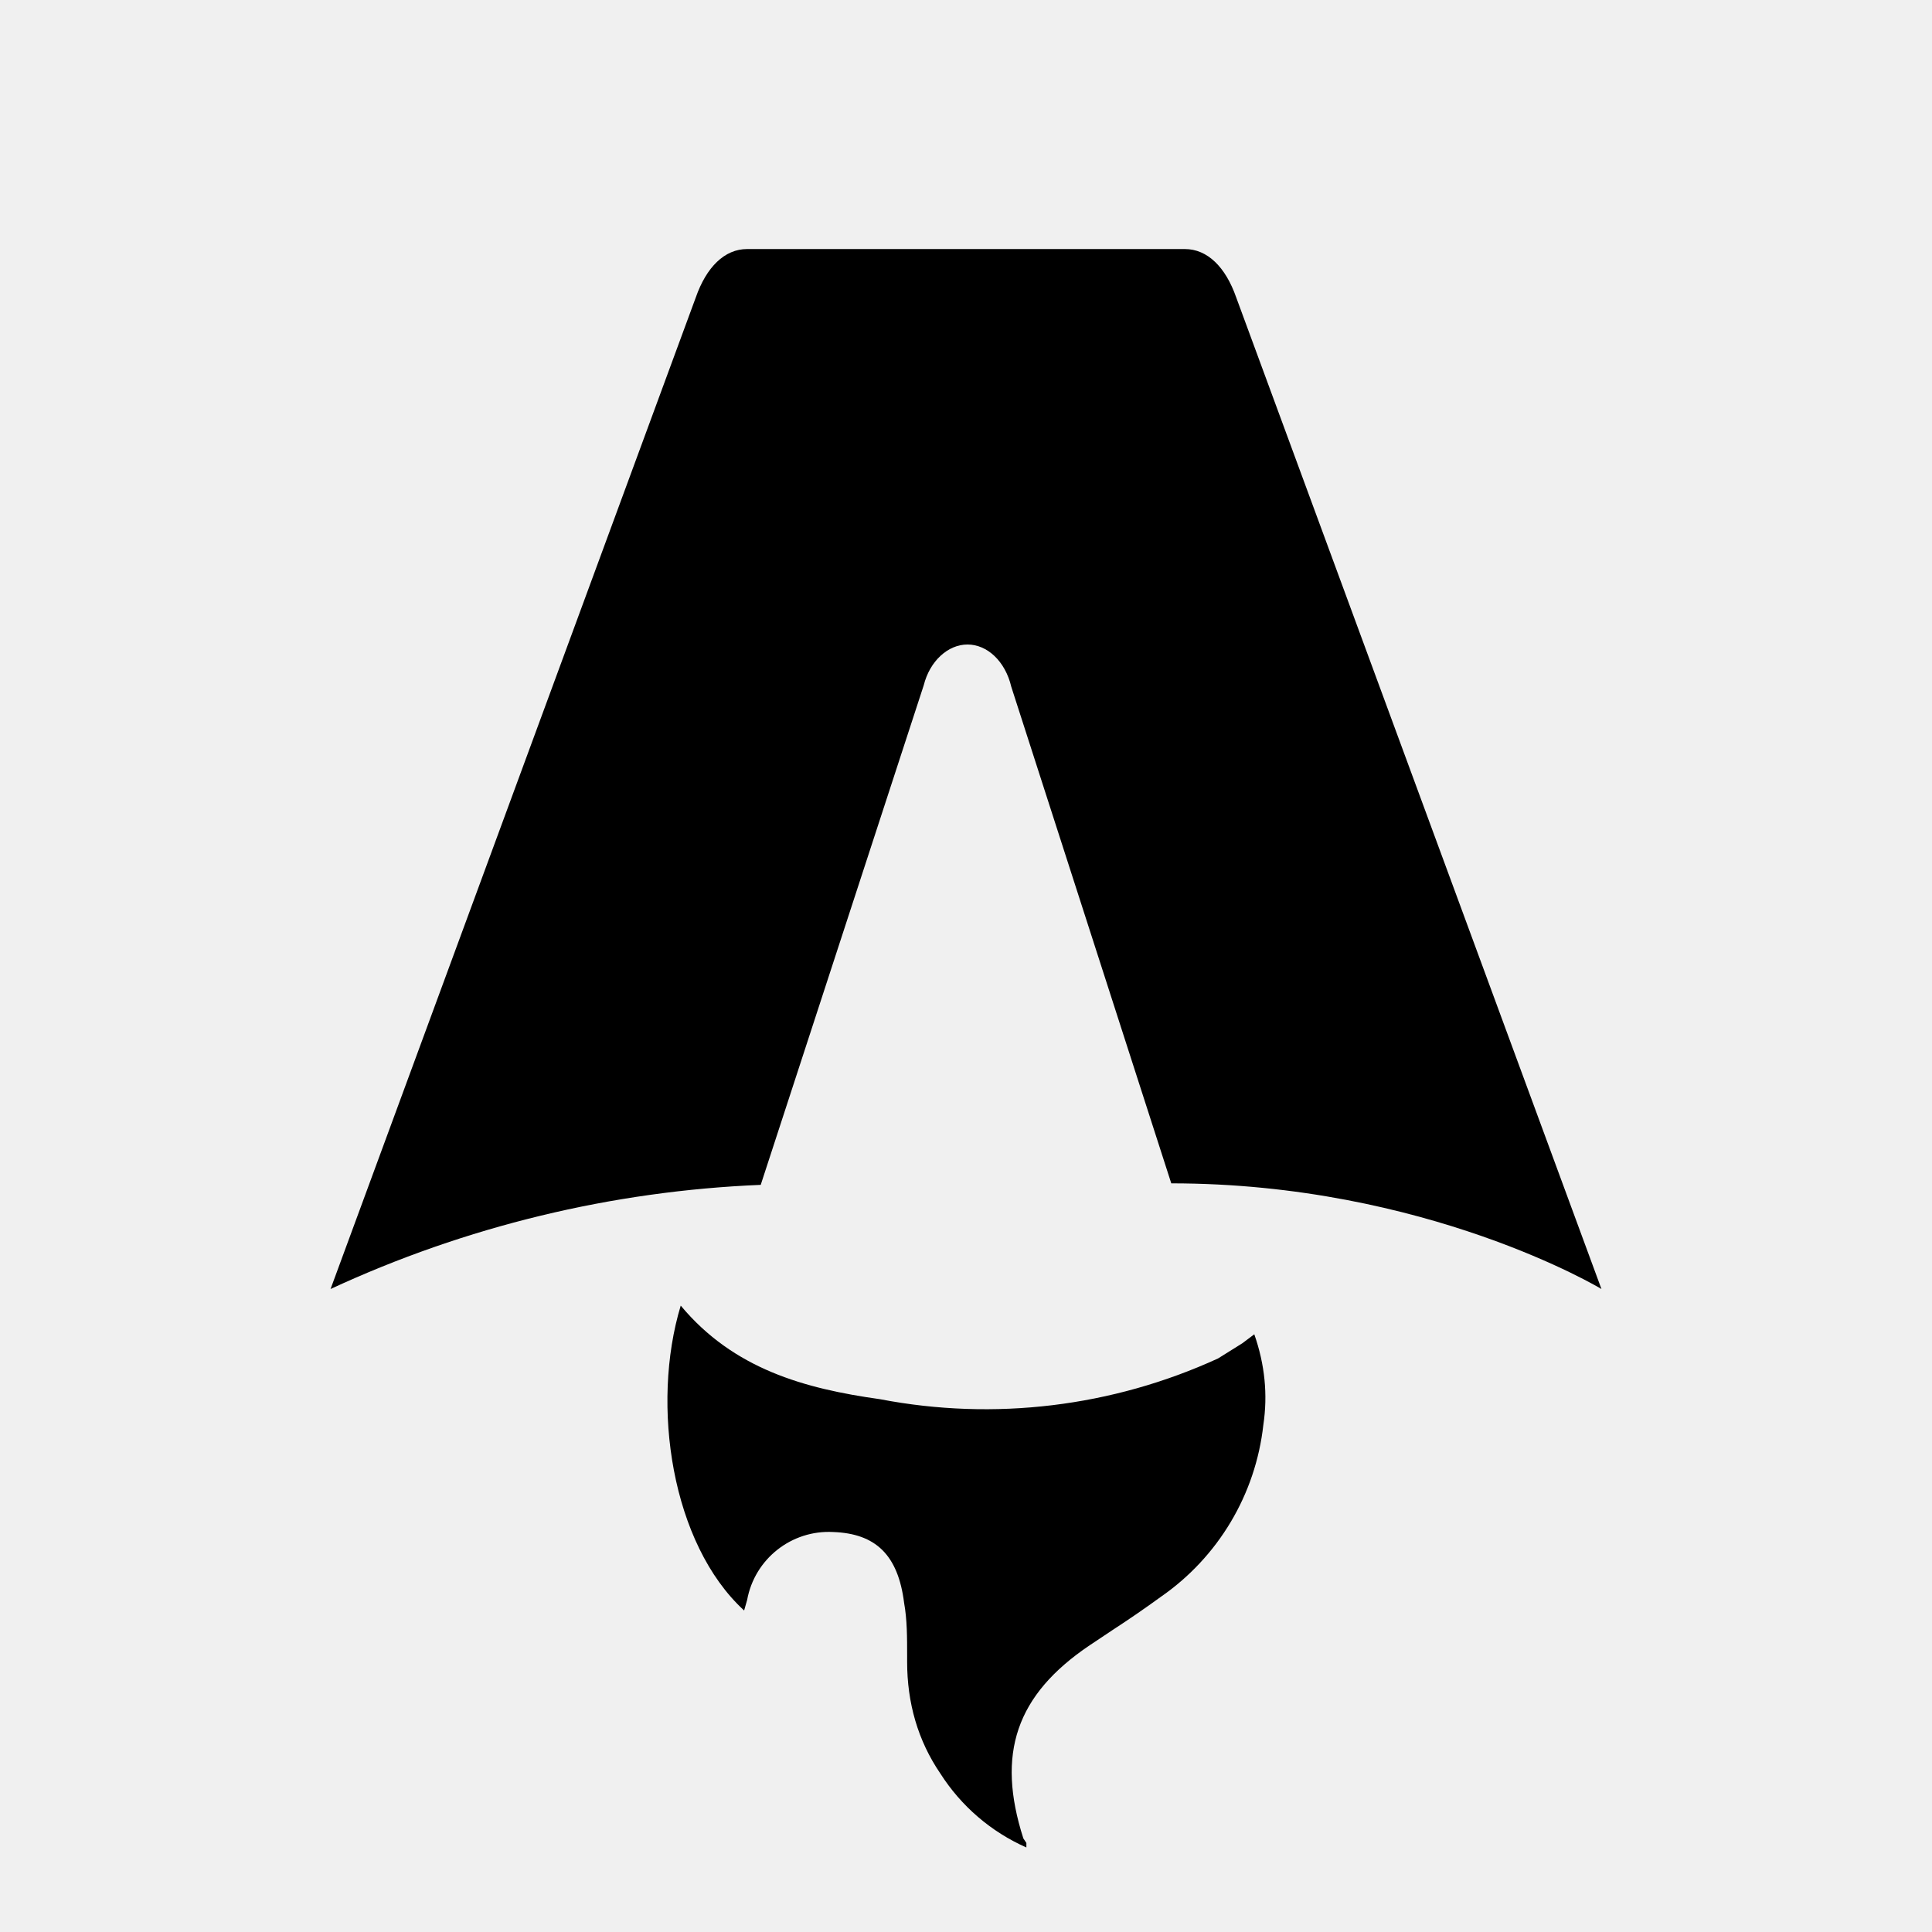
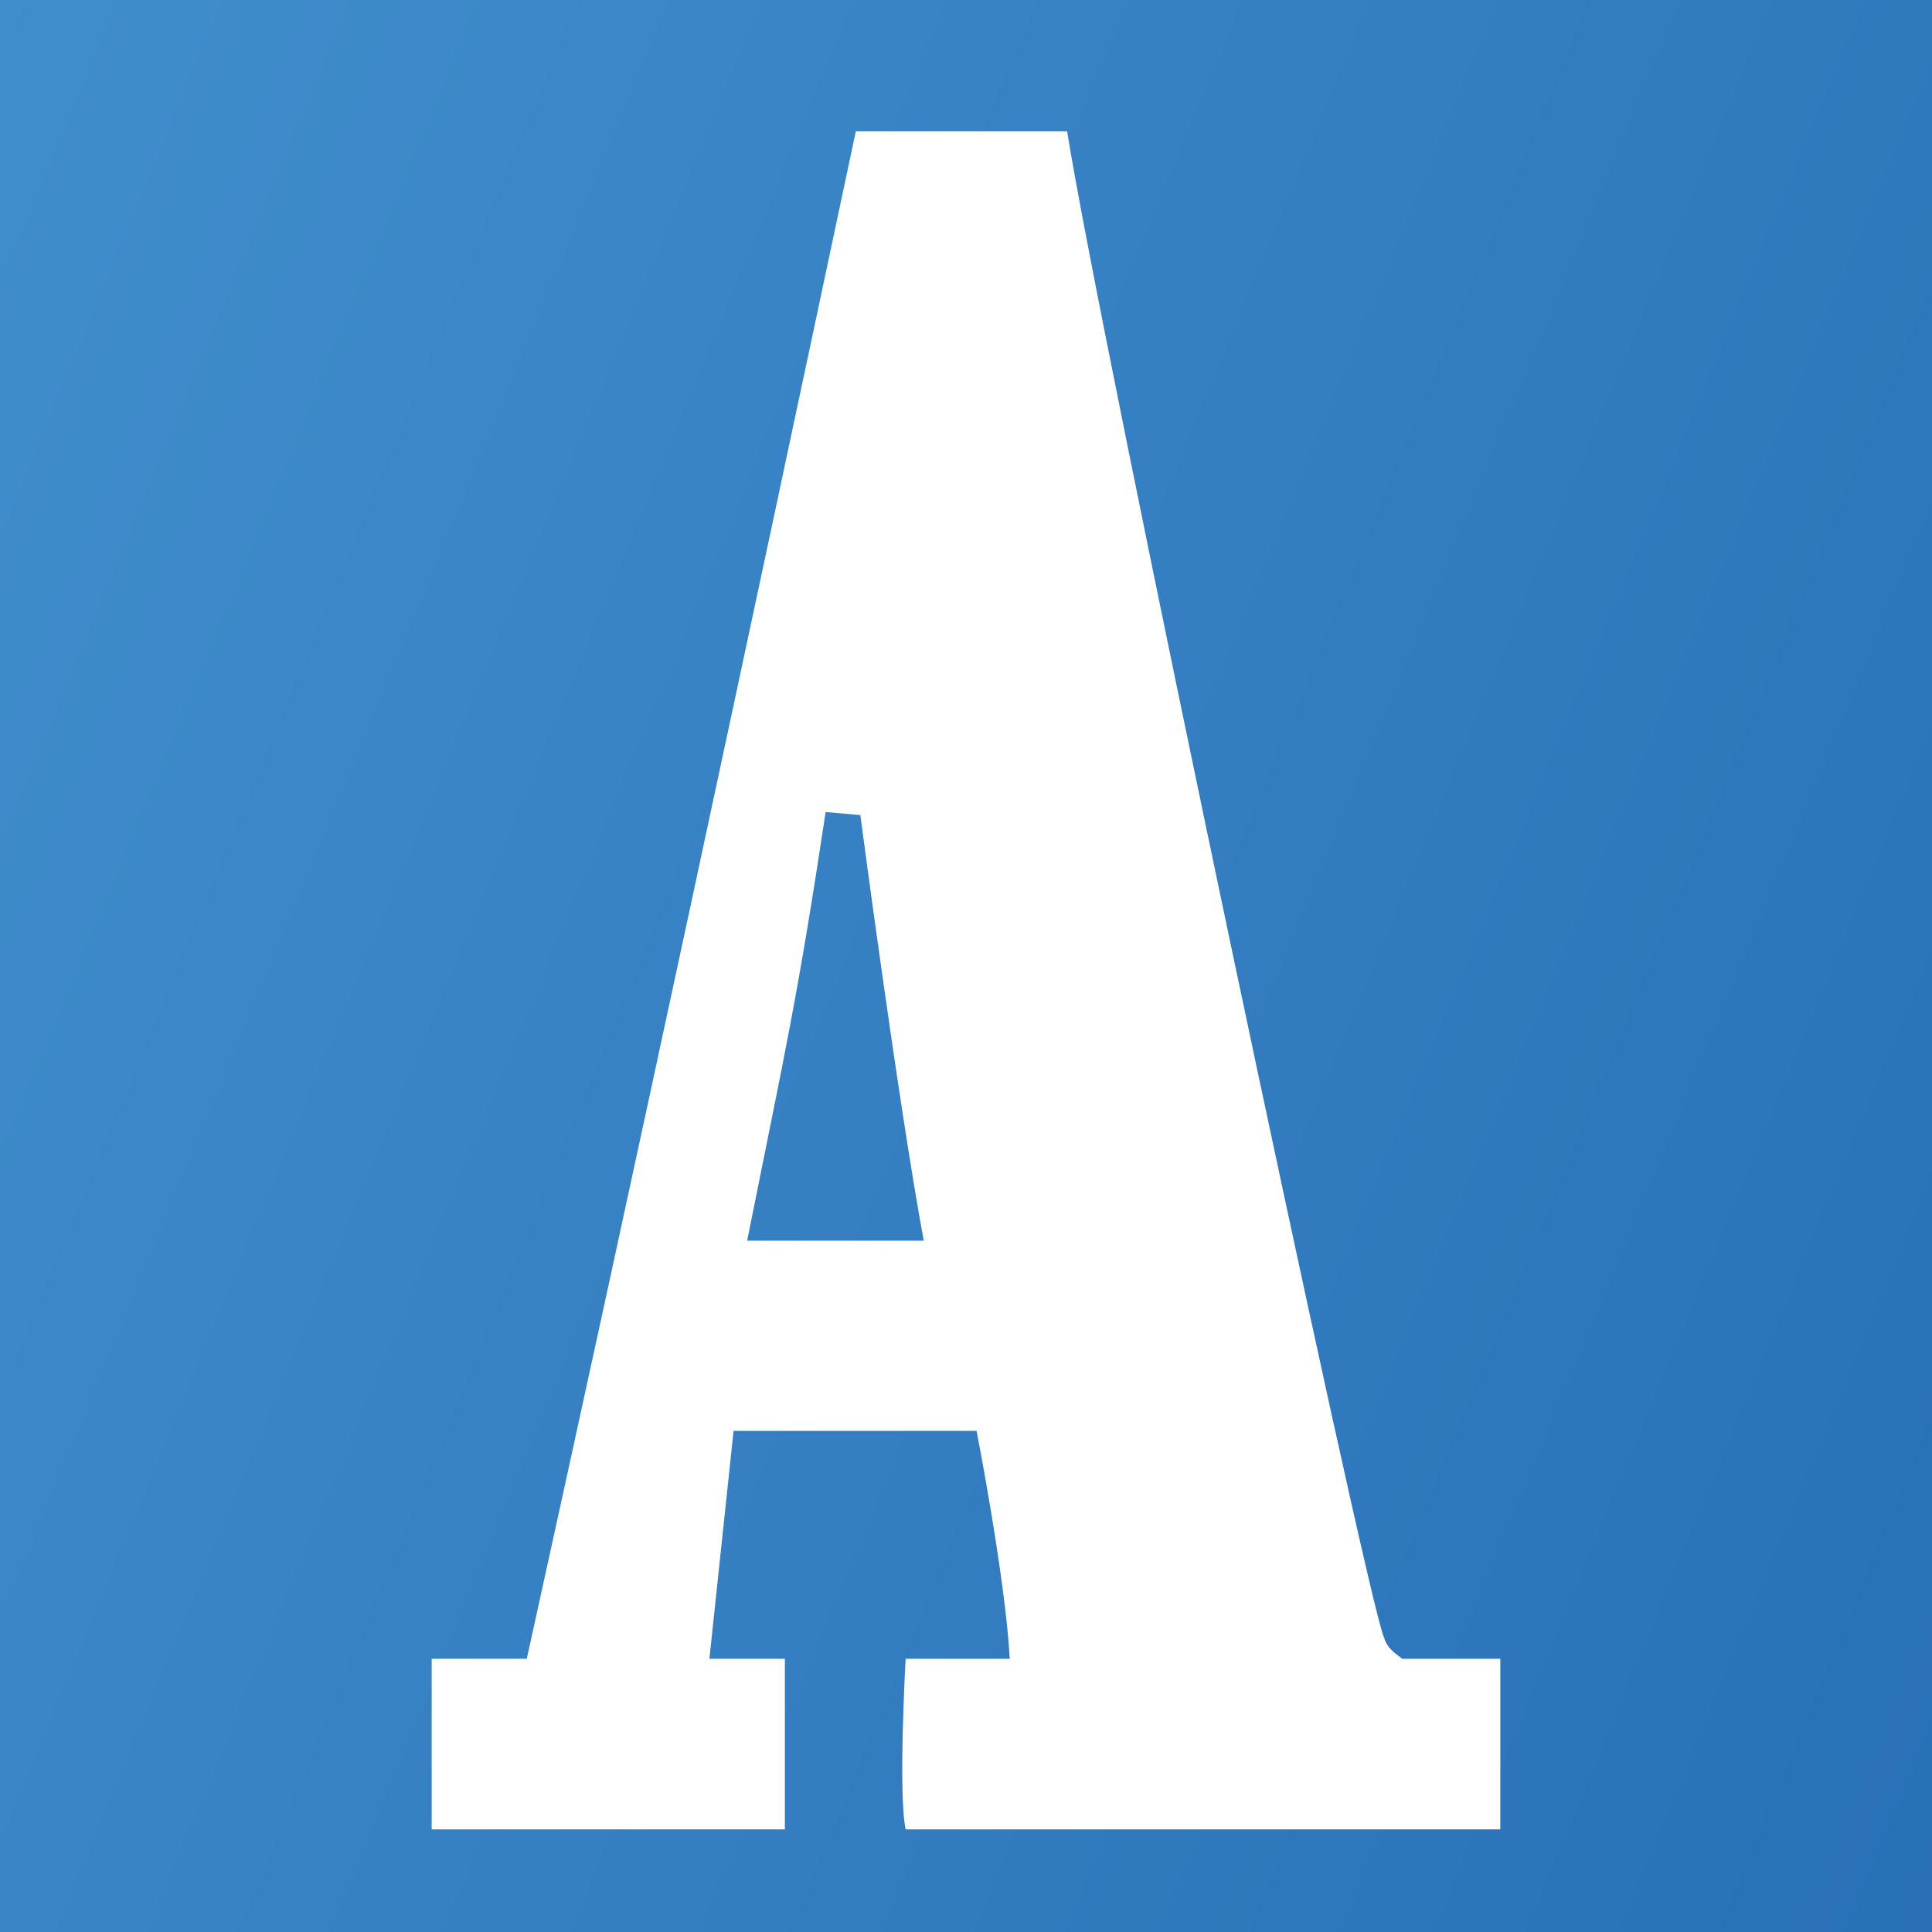
- <svg xmlns="http://www.w3.org/2000/svg" fill="none" viewBox="0 0 128 128">
-   <path d="M50.4 78.5a75.1 75.1 0 0 0-28.5 6.9l24.2-65.7c.7-2 1.9-3.2 3.4-3.2h29c1.5 0 2.7 1.2 3.4 3.2l24.2 65.7s-11.6-7-28.5-7L67 45.5c-.4-1.7-1.6-2.8-2.9-2.8-1.3 0-2.5 1.1-2.9 2.7L50.4 78.5Zm-1.1 28.2Zm-4.2-20.2c-2 6.6-.6 15.8 4.2 20.2a17.5 17.5 0 0 1 .2-.7 5.5 5.5 0 0 1 5.7-4.5c2.8.1 4.3 1.5 4.7 4.7.2 1.1.2 2.3.2 3.5v.4c0 2.7.7 5.2 2.2 7.4a13 13 0 0 0 5.7 4.9v-.3l-.2-.3c-1.8-5.6-.5-9.5 4.4-12.8l1.5-1a73 73 0 0 0 3.2-2.2 16 16 0 0 0 6.8-11.4c.3-2 .1-4-.6-6l-.8.6-1.6 1a37 37 0 0 1-22.4 2.7c-5-.7-9.7-2-13.2-6.2Z" />
-   <style>
-         path { fill: #000; }
-         @media (prefers-color-scheme: dark) {
-             path { fill: #FFF; }
-         }
-     </style>
+ <svg xmlns="http://www.w3.org/2000/svg" version="1.1" id="Capa_1" x="0px" y="0px" viewBox="0 0 128 128" style="enable-background:new 0 0 128 128;" xml:space="preserve">
+   <style type="text/css">
+ 	.st0{fill:#FFFFFF;}
+ 	.st1{fill:url(#SVGID_1_);}
+ 	.st2{fill:url(#SVGID_2_);}
+ </style>
+   <rect class="st0" width="128" height="128" />
+   <linearGradient id="SVGID_1_" gradientUnits="userSpaceOnUse" x1="248.934" y1="7.043" x2="248.934" y2="7.043" gradientTransform="matrix(1 0 0 -1 0 130)">
+     <stop offset="0" style="stop-color:#4593D0" />
+     <stop offset="0.62" style="stop-color:#2268B1" />
+   </linearGradient>
+   <path class="st1" d="M248.9,123L248.9,123z" />
+   <linearGradient id="SVGID_2_" gradientUnits="userSpaceOnUse" x1="-40.371" y1="20.842" x2="320.291" y2="169.978">
+     <stop offset="0" style="stop-color:#4593D0" />
+     <stop offset="0.62" style="stop-color:#2268B1" />
+   </linearGradient>
+   <rect class="st2" width="128" height="128" />
+   <path class="st0" d="M92.9,109.9c-0.5-0.4-1-0.7-1.2-1.4c-1.1-2.2-19-87-21-99.8h-14c-7.1,33.5-14.7,69-21.8,101.2h-6.3v11.3H52  v-11.3h-5l1.6-15.1h16.1c0,0,1.9,9.7,2.2,15.1H60c0,0-0.5,8.9,0,11.3h39.1h0.3v-11.3H92.9z M49.5,82.2c2.5-12.5,3.3-15.8,5.2-28.4  L57,54c0,0,2.5,19,4.2,28.2H49.5z" />
</svg>
